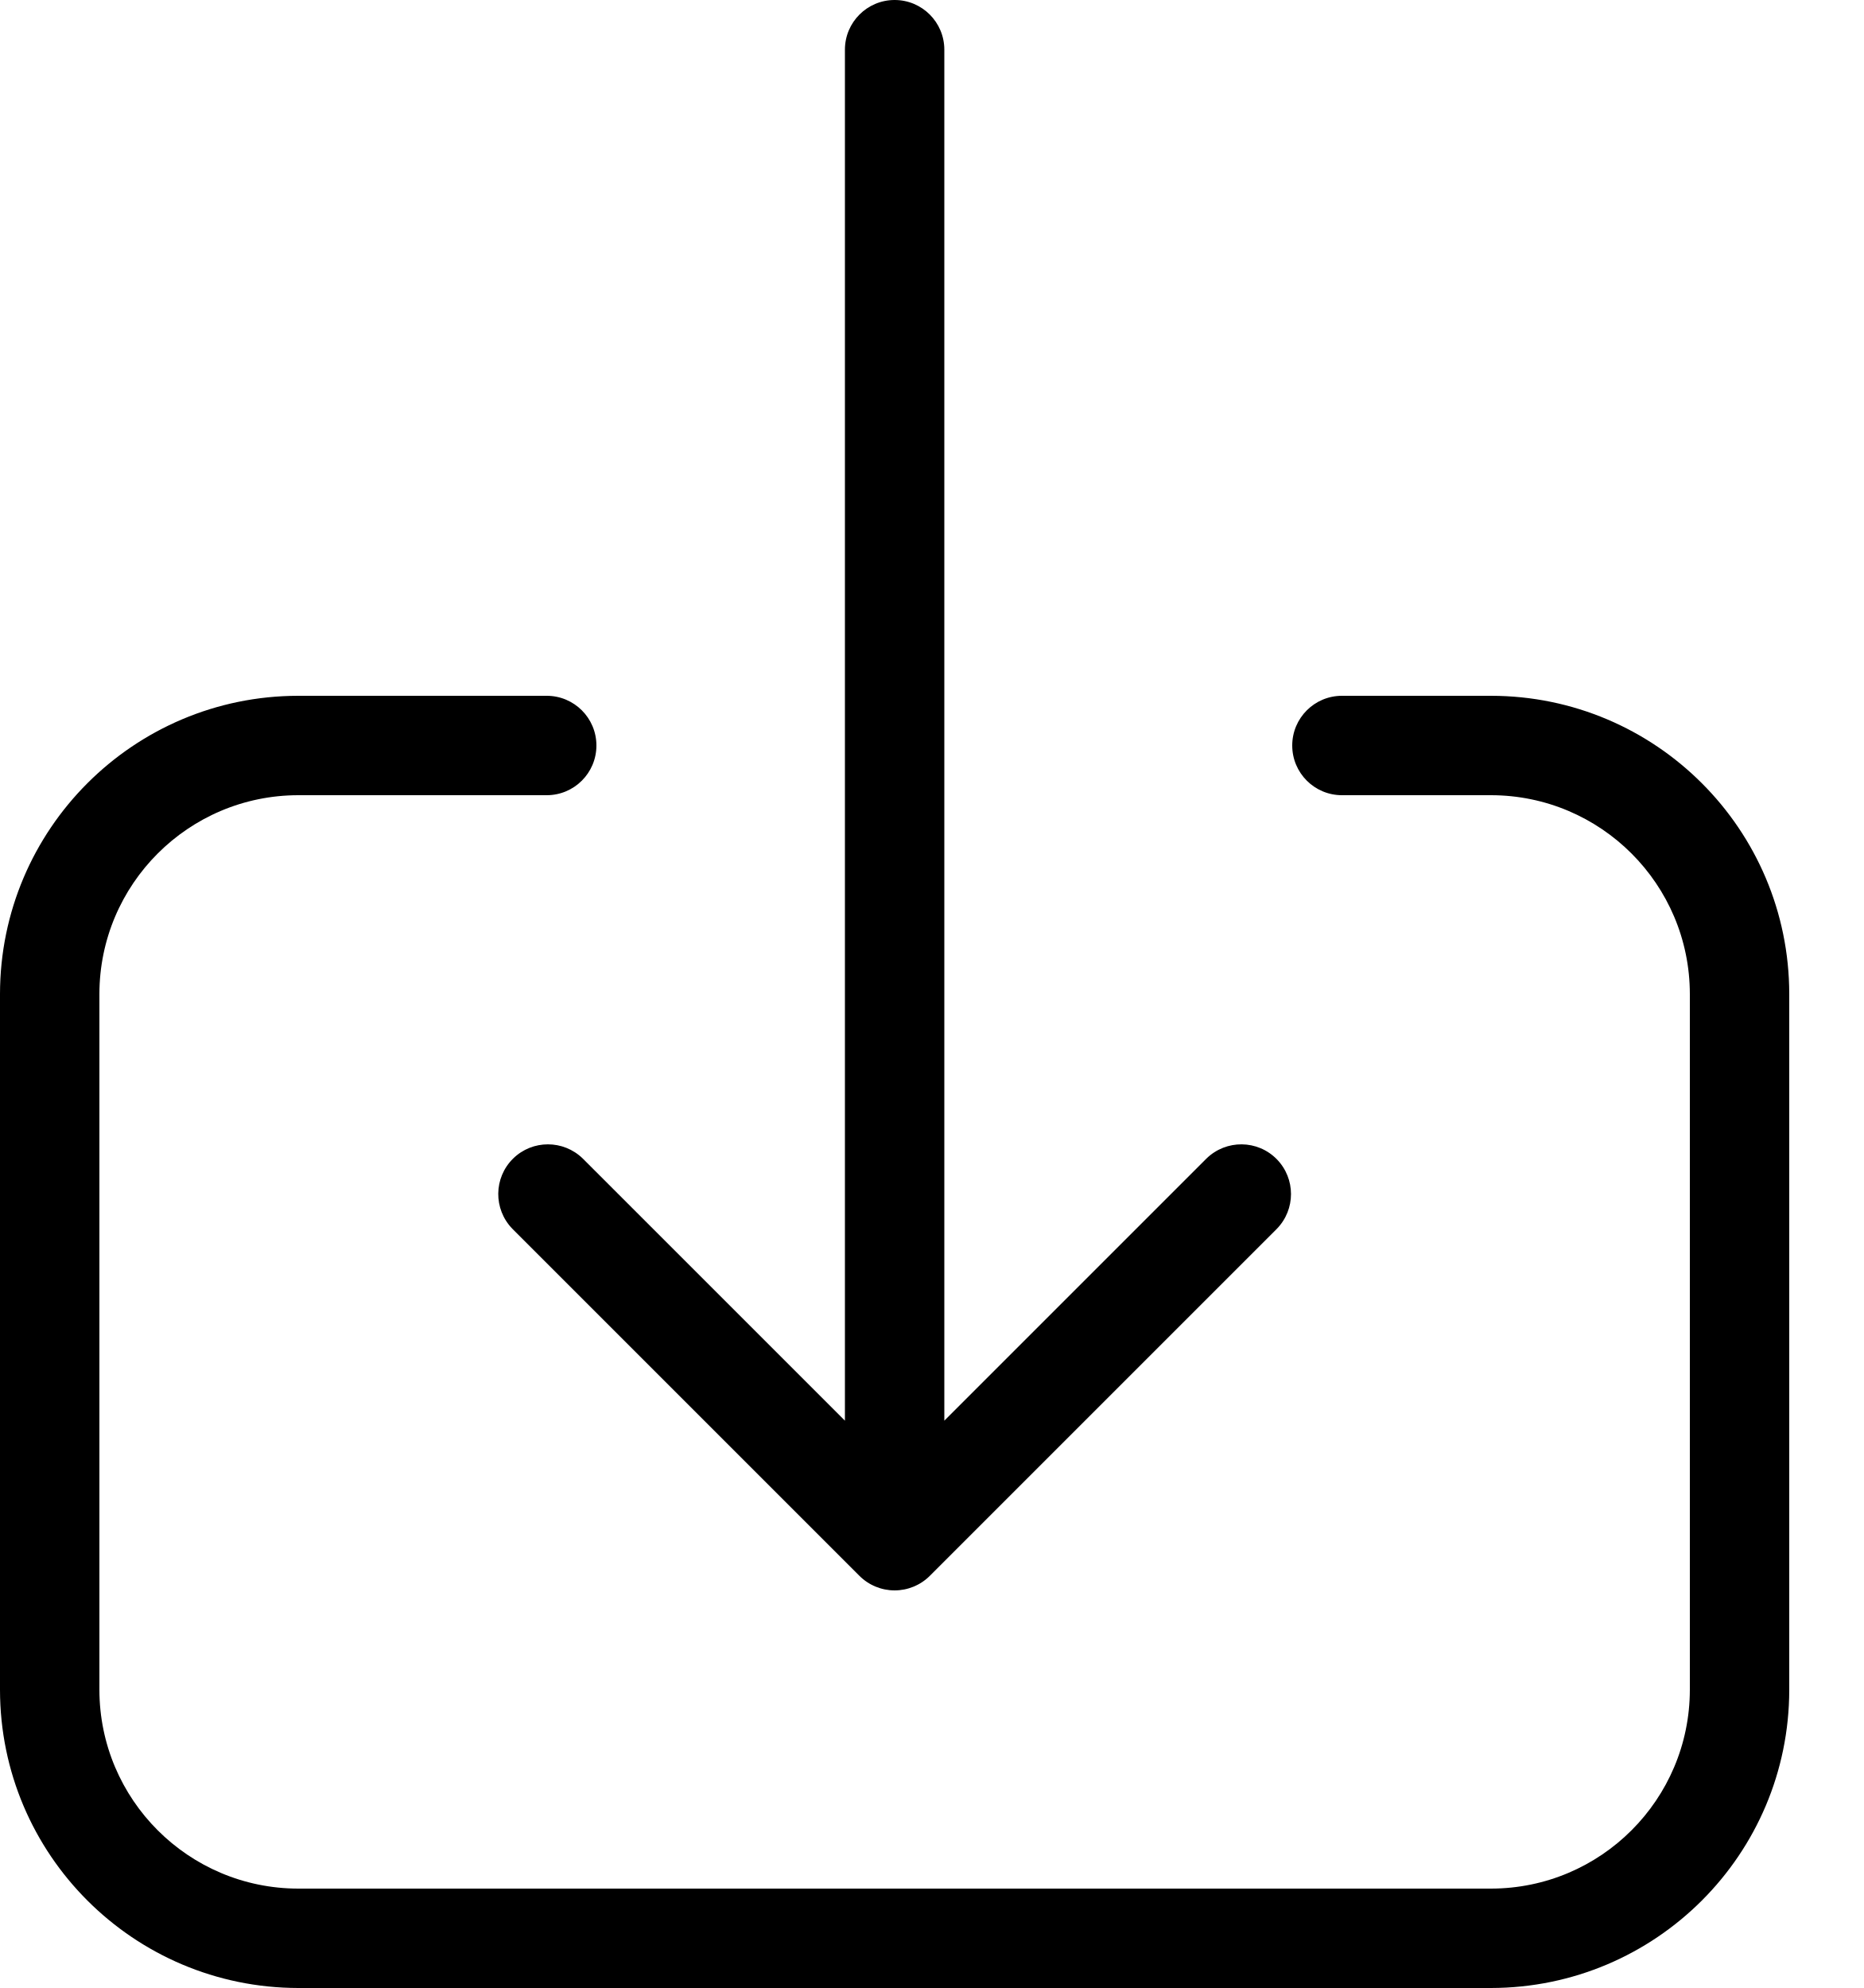
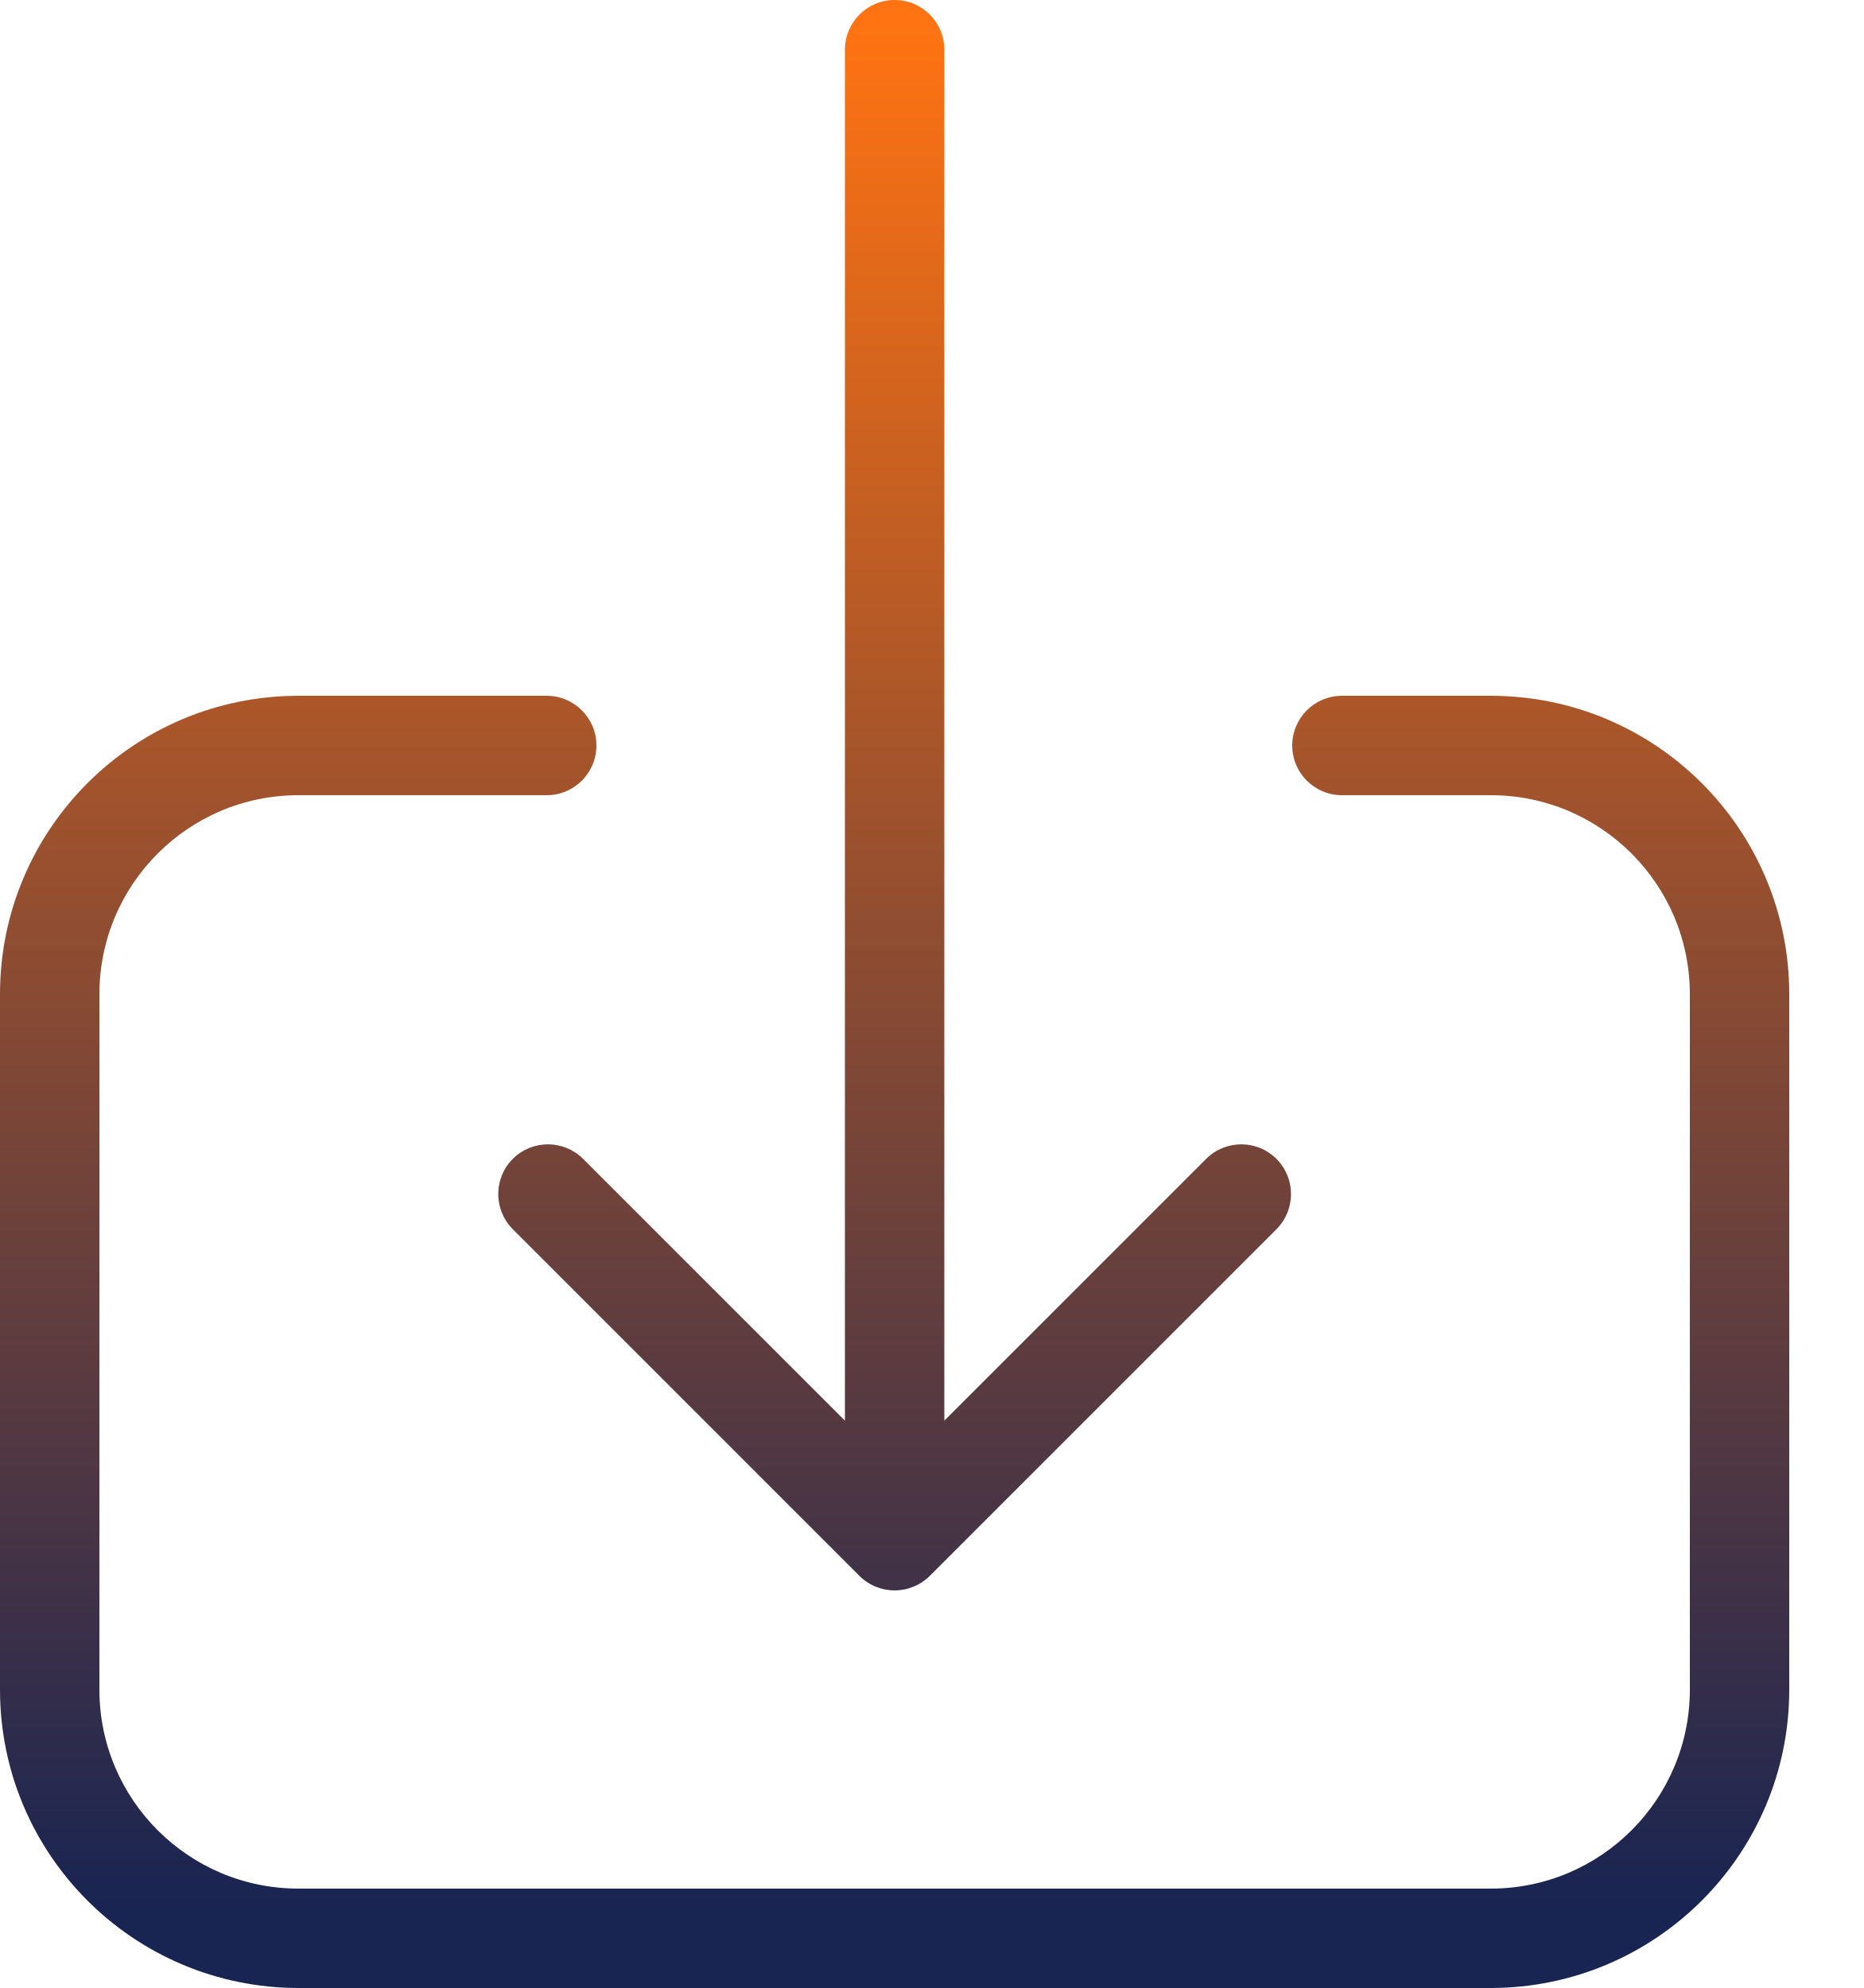
<svg xmlns="http://www.w3.org/2000/svg" width="15" height="16" viewBox="0 0 15 16" fill="none">
-   <path d="M4.13 9.324C3.972 9.479 3.97 9.732 4.124 9.89L6.917 12.683C6.992 12.758 7.094 12.8 7.2 12.8C7.306 12.8 7.408 12.758 7.483 12.683L10.276 9.89C10.428 9.734 10.428 9.486 10.276 9.33C10.121 9.172 9.868 9.17 9.71 9.324L7.6 11.434V0.4C7.6 0.179 7.421 0 7.2 0C6.979 0 6.8 0.179 6.8 0.4V11.434L4.69 9.324C4.534 9.172 4.285 9.172 4.13 9.324ZM12 5.6H10.8C10.579 5.6 10.4 5.779 10.4 6C10.4 6.221 10.579 6.4 10.8 6.4H12C12.883 6.401 13.599 7.117 13.6 8V13.6C13.599 14.483 12.883 15.199 12 15.2H2.4C1.517 15.199 0.801 14.483 0.8 13.6V8C0.801 7.117 1.517 6.401 2.4 6.4H4.4C4.621 6.4 4.8 6.221 4.8 6C4.8 5.779 4.621 5.6 4.4 5.6H2.4C1.075 5.601 0.001 6.675 0 8V13.6C0.001 14.925 1.075 15.998 2.4 16H12C13.325 15.998 14.399 14.925 14.4 13.6V8C14.399 6.675 13.325 5.601 12 5.6Z" fill="black" />
+   <path d="M4.13 9.324C3.972 9.479 3.97 9.732 4.124 9.89L6.917 12.683C6.992 12.758 7.094 12.8 7.2 12.8C7.306 12.8 7.408 12.758 7.483 12.683L10.276 9.89C10.428 9.734 10.428 9.486 10.276 9.33C10.121 9.172 9.868 9.17 9.71 9.324L7.6 11.434V0.4C7.6 0.179 7.421 0 7.2 0C6.979 0 6.8 0.179 6.8 0.4V11.434L4.69 9.324C4.534 9.172 4.285 9.172 4.13 9.324ZM12 5.6H10.8C10.579 5.6 10.4 5.779 10.4 6C10.4 6.221 10.579 6.4 10.8 6.4H12C12.883 6.401 13.599 7.117 13.6 8V13.6C13.599 14.483 12.883 15.199 12 15.2H2.4C1.517 15.199 0.801 14.483 0.8 13.6V8C0.801 7.117 1.517 6.401 2.4 6.4H4.4C4.621 6.4 4.8 6.221 4.8 6C4.8 5.779 4.621 5.6 4.4 5.6H2.4C1.075 5.601 0.001 6.675 0 8V13.6C0.001 14.925 1.075 15.998 2.4 16H12C13.325 15.998 14.399 14.925 14.4 13.6V8C14.399 6.675 13.325 5.601 12 5.6Z" fill="url(#paint0_linear_8746_993)" />
+   <defs>
+     <linearGradient id="paint0_linear_8746_993" x1="7.2" y1="0.205" x2="7.2" y2="15.385" gradientUnits="userSpaceOnUse">
+       <stop stop-color="#FF7312" />
+       <stop offset="1" stop-color="#182452" />
+     </linearGradient>
+   </defs>
</svg>
